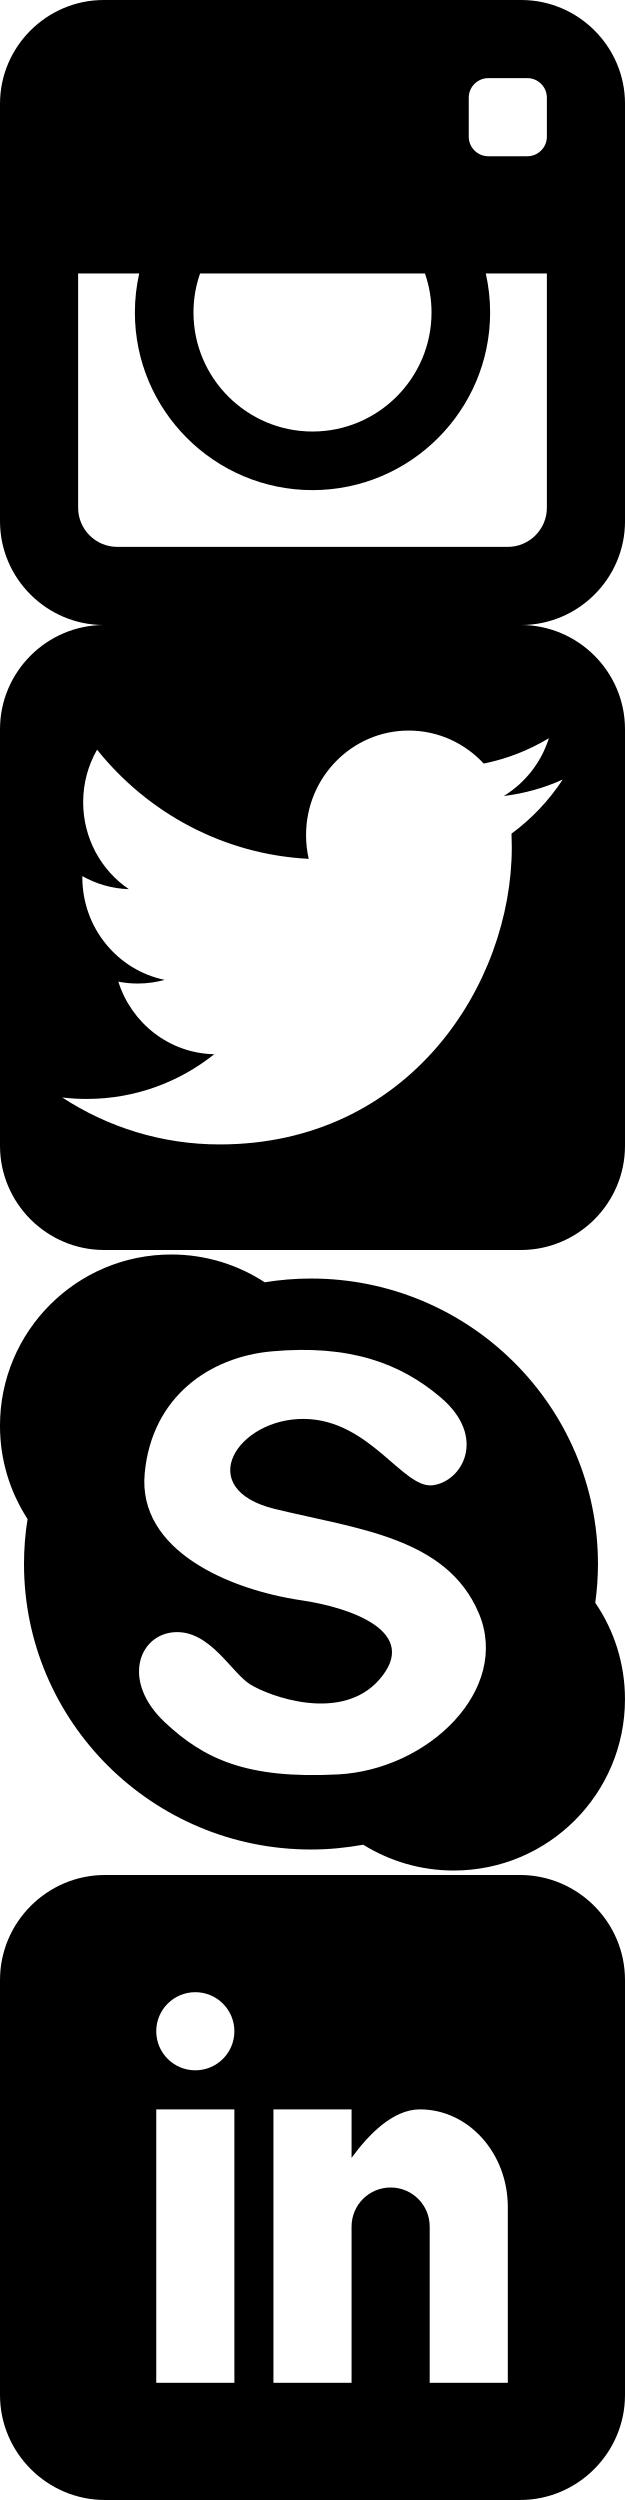
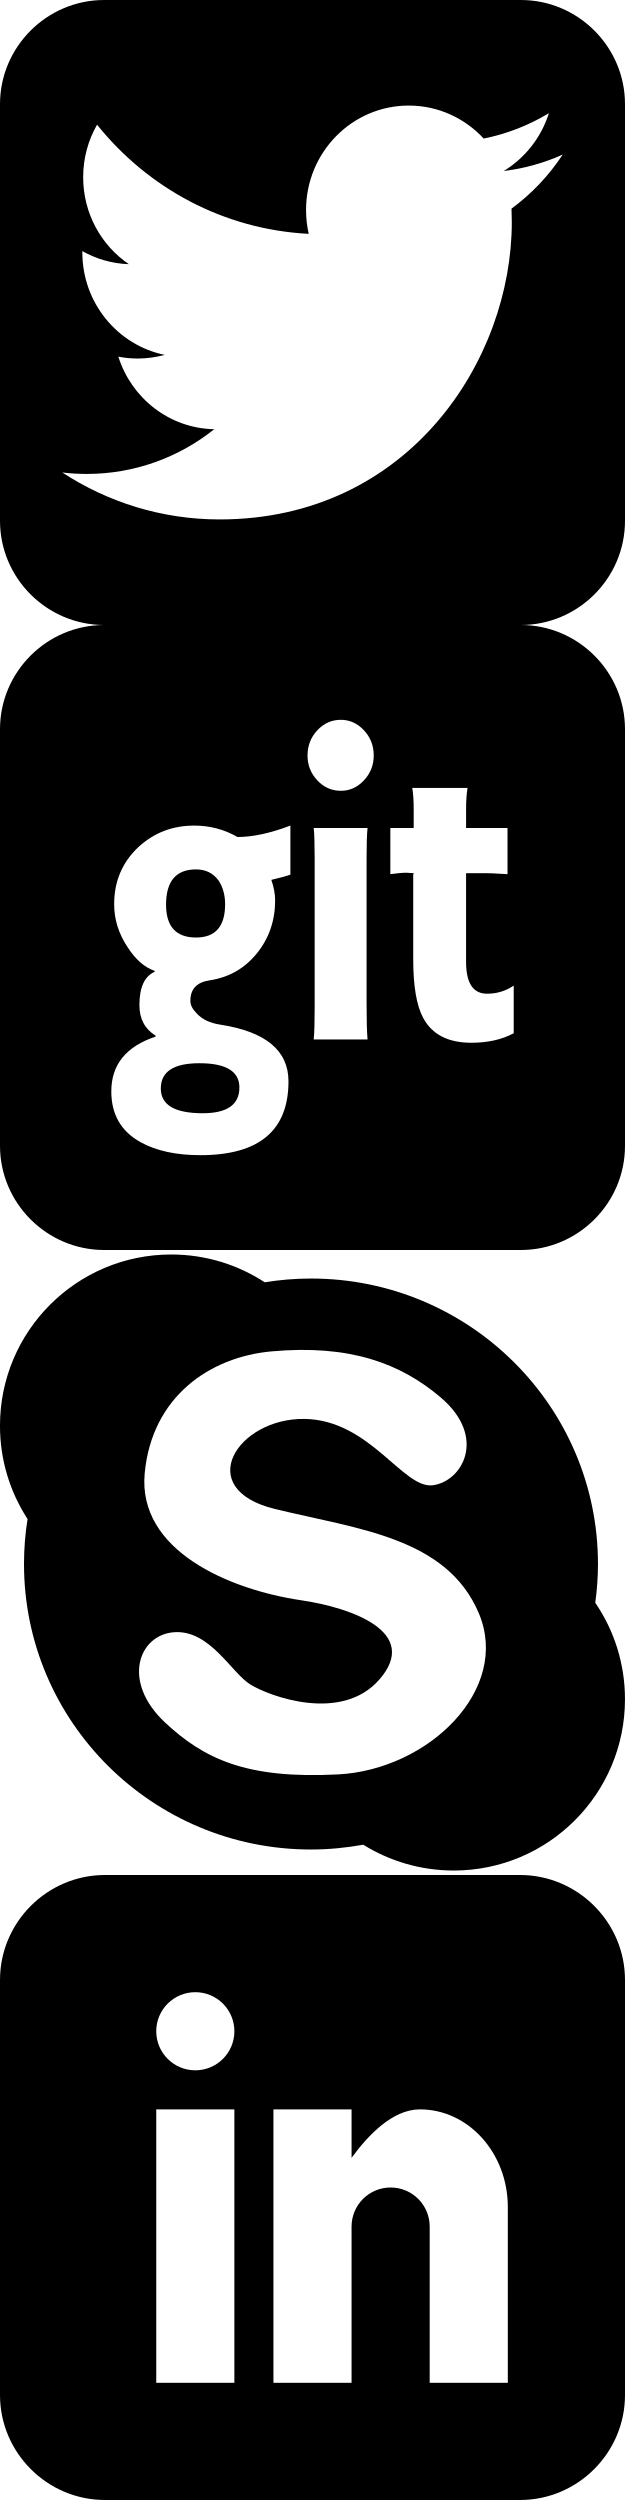
<svg xmlns="http://www.w3.org/2000/svg" xmlns:xlink="http://www.w3.org/1999/xlink" version="1.1" width="32" height="128" viewBox="0 0 32 128">
  <defs>
-     <g id="icon-instagram">
-       <path class="path1" d="M26.688 0h-21.375c-2.922 0-5.313 2.391-5.313 5.313v21.375c0 2.922 2.391 5.313 5.313 5.313h21.375c2.922 0 5.313-2.391 5.313-5.313v-21.375c0-2.922-2.391-5.313-5.313-5.313zM10.244 14h11.513c0.218 0.627 0.337 1.3 0.337 2 0 3.36-2.734 6.094-6.094 6.094-3.36 0-6.094-2.734-6.094-6.094 0-0.7 0.119-1.373 0.338-2zM28 14.002v11.998c0 1.1-0.9 2-2 2h-20c-1.1 0-2-0.9-2-2v-12h3.128c-0.145 0.644-0.222 1.313-0.222 2 0 5.014 4.079 9.094 9.094 9.094 5.014 0 9.094-4.079 9.094-9.094 0-0.687-0.077-1.356-0.222-2l3.128 0.002zM28 7c0 0.55-0.45 1-1 1h-2c-0.55 0-1-0.45-1-1v-2c0-0.55 0.45-1 1-1h2c0.55 0 1 0.45 1 1v2z" />
-     </g>
    <g id="icon-twitter">
      <path class="path1" d="M26.667 0h-21.333c-2.934 0-5.334 2.4-5.334 5.334v21.332c0 2.936 2.4 5.334 5.334 5.334h21.333c2.934 0 5.333-2.398 5.333-5.334v-21.332c0-2.934-2.399-5.334-5.333-5.334zM26.189 10.682c0.010 0.229 0.015 0.46 0.015 0.692 0 7.069-5.288 15.221-14.958 15.221-2.969 0-5.732-0.886-8.059-2.404 0.411 0.050 0.83 0.075 1.254 0.075 2.463 0 4.73-0.855 6.529-2.29-2.3-0.043-4.242-1.59-4.911-3.715 0.321 0.063 0.65 0.096 0.989 0.096 0.479 0 0.944-0.066 1.385-0.188-2.405-0.492-4.217-2.654-4.217-5.245 0-0.023 0-0.045 0-0.067 0.709 0.401 1.519 0.641 2.381 0.669-1.411-0.959-2.339-2.597-2.339-4.453 0-0.98 0.259-1.899 0.712-2.689 2.593 3.237 6.467 5.366 10.836 5.589-0.090-0.392-0.136-0.8-0.136-1.219 0-2.954 2.354-5.349 5.257-5.349 1.512 0 2.879 0.65 3.838 1.689 1.198-0.24 2.323-0.685 3.338-1.298-0.393 1.249-1.226 2.298-2.311 2.96 1.063-0.129 2.077-0.417 3.019-0.842-0.705 1.073-1.596 2.015-2.623 2.769z" />
+     </g>
+     <g id="icon-github">
+       <path class="path1" d="M8.233 23.73c0 0.845 0.715 1.268 2.146 1.268 1.252 0 1.878-0.439 1.878-1.317 0-0.829-0.683-1.244-2.048-1.244-1.317-0-1.975 0.43-1.975 1.292zM26.667 0h-21.333c-2.934 0-5.334 2.4-5.334 5.334v21.332c0 2.936 2.4 5.334 5.334 5.334h21.333c2.933 0 5.333-2.398 5.333-5.334v-21.332c0-2.934-2.399-5.334-5.333-5.334zM14.867 12.781c-0.228 0.081-0.553 0.171-0.975 0.268 0.13 0.374 0.195 0.723 0.195 1.049 0 1.040-0.313 1.947-0.939 2.719s-1.435 1.231-2.426 1.378c-0.65 0.098-0.975 0.447-0.975 1.049 0 0.211 0.106 0.423 0.317 0.634 0.276 0.309 0.683 0.504 1.219 0.585 2.325 0.358 3.487 1.325 3.487 2.902 0 2.52-1.504 3.78-4.511 3.78-1.236 0-2.252-0.22-3.048-0.658-1.008-0.553-1.512-1.422-1.512-2.609 0-1.366 0.756-2.3 2.268-2.804v-0.049c-0.553-0.341-0.829-0.862-0.829-1.561 0-0.91 0.26-1.48 0.78-1.707v-0.049c-0.52-0.179-0.984-0.585-1.39-1.22-0.455-0.683-0.683-1.414-0.683-2.195 0-1.171 0.415-2.146 1.244-2.926 0.797-0.732 1.748-1.097 2.853-1.097 0.797 0 1.536 0.195 2.219 0.585 0.78 0 1.683-0.195 2.707-0.585l-0 2.512zM18.818 21.219h-2.756c0.033-0.325 0.049-0.878 0.049-1.658v-7.584c0-0.764-0.016-1.293-0.049-1.585h2.756c-0.033 0.309-0.049 0.821-0.049 1.536v7.486c0 0.829 0.016 1.431 0.049 1.805zM18.635 7.953c-0.333 0.358-0.728 0.536-1.183 0.536-0.471 0-0.874-0.179-1.207-0.536s-0.5-0.78-0.5-1.268c0-0.504 0.167-0.935 0.5-1.293s0.736-0.537 1.207-0.537c0.455 0 0.849 0.179 1.183 0.537s0.5 0.788 0.5 1.293c0 0.488-0.167 0.91-0.5 1.268zM26.303 20.901c-0.602 0.325-1.325 0.488-2.171 0.488-1.187 0-2.008-0.422-2.463-1.268-0.342-0.634-0.512-1.634-0.512-2.999v-4.365h0.024v-0.049l-0.366-0.024c-0.211 0-0.488 0.024-0.829 0.073v-2.365h1.195v-0.951c0-0.455-0.024-0.821-0.073-1.098h2.829c-0.048 0.309-0.073 0.658-0.073 1.049v1h2.121v2.365c-0.081 0-0.232-0.008-0.451-0.024s-0.427-0.025-0.622-0.025h-1.049v4.536c0 1.090 0.358 1.634 1.073 1.634 0.504 0 0.959-0.138 1.366-0.415v2.439zM10.038 12.513c-1.024 0-1.536 0.602-1.536 1.805 0 1.122 0.512 1.683 1.536 1.683 0.992 0 1.488-0.569 1.488-1.707 0-0.472-0.114-0.878-0.341-1.219-0.276-0.374-0.659-0.561-1.146-0.561z" />
    </g>
    <g id="icon-skype">
      <path class="path1" d="M30.478 18.061c0.088-0.65 0.138-1.311 0.138-1.983 0-8.072-6.579-14.617-14.694-14.617-0.806 0-1.597 0.066-2.367 0.192-1.38-0.899-3.021-1.423-4.788-1.423-4.845 0-8.768 3.925-8.768 8.769 0 1.762 0.519 3.4 1.412 4.774-0.12 0.751-0.182 1.52-0.182 2.304 0 8.073 6.576 14.618 14.693 14.618 0.916 0 1.808-0.089 2.675-0.246 1.347 0.836 2.933 1.322 4.634 1.322 4.844 0 8.768-3.926 8.768-8.77-0-1.831-0.56-3.533-1.522-4.94zM17.296 26.85c-4.669 0.243-6.854-0.79-8.856-2.668-2.235-2.098-1.337-4.491 0.484-4.613 1.82-0.122 2.913 2.063 3.884 2.671 0.97 0.605 4.662 1.985 6.612-0.244 2.123-2.427-1.412-3.683-4.004-4.063-3.7-0.548-8.372-2.55-8.008-6.494 0.364-3.942 3.349-5.963 6.491-6.248 4.005-0.364 6.612 0.607 8.674 2.366 2.384 2.033 1.094 4.306-0.425 4.489-1.513 0.182-3.213-3.344-6.549-3.397-3.439-0.054-5.764 3.579-1.518 4.612 4.248 1.032 8.797 1.455 10.435 5.339 1.639 3.884-2.547 8.008-7.22 8.251z" />
    </g>
    <g id="icon-linkedin">
      <path class="path1" d="M26.625 0h-21.25c-2.956 0-5.375 2.419-5.375 5.375v21.25c0 2.956 2.419 5.375 5.375 5.375h21.25c2.956 0 5.375-2.419 5.375-5.375v-21.25c0-2.956-2.419-5.375-5.375-5.375zM12 26h-4v-14h4v14zM10 10c-1.105 0-2-0.895-2-2s0.895-2 2-2 2 0.895 2 2-0.895 2-2 2zM26 26h-4v-8c0-1.105-0.895-2-2-2s-2 0.895-2 2v8h-4v-14h4v2.483c0.825-1.133 2.086-2.483 3.5-2.483 2.485 0 4.5 2.239 4.5 5v9z" />
    </g>
  </defs>
  <g fill="#000000">
-     <use xlink:href="#icon-instagram" transform="translate(0 0)" />
-     <use xlink:href="#icon-twitter" transform="translate(0 32)" />
+     <use xlink:href="#icon-twitter" transform="translate(0 0)" />
+     <use xlink:href="#icon-github" transform="translate(0 32)" />
    <use xlink:href="#icon-skype" transform="translate(0 64)" />
    <use xlink:href="#icon-linkedin" transform="translate(0 96)" />
  </g>
</svg>
